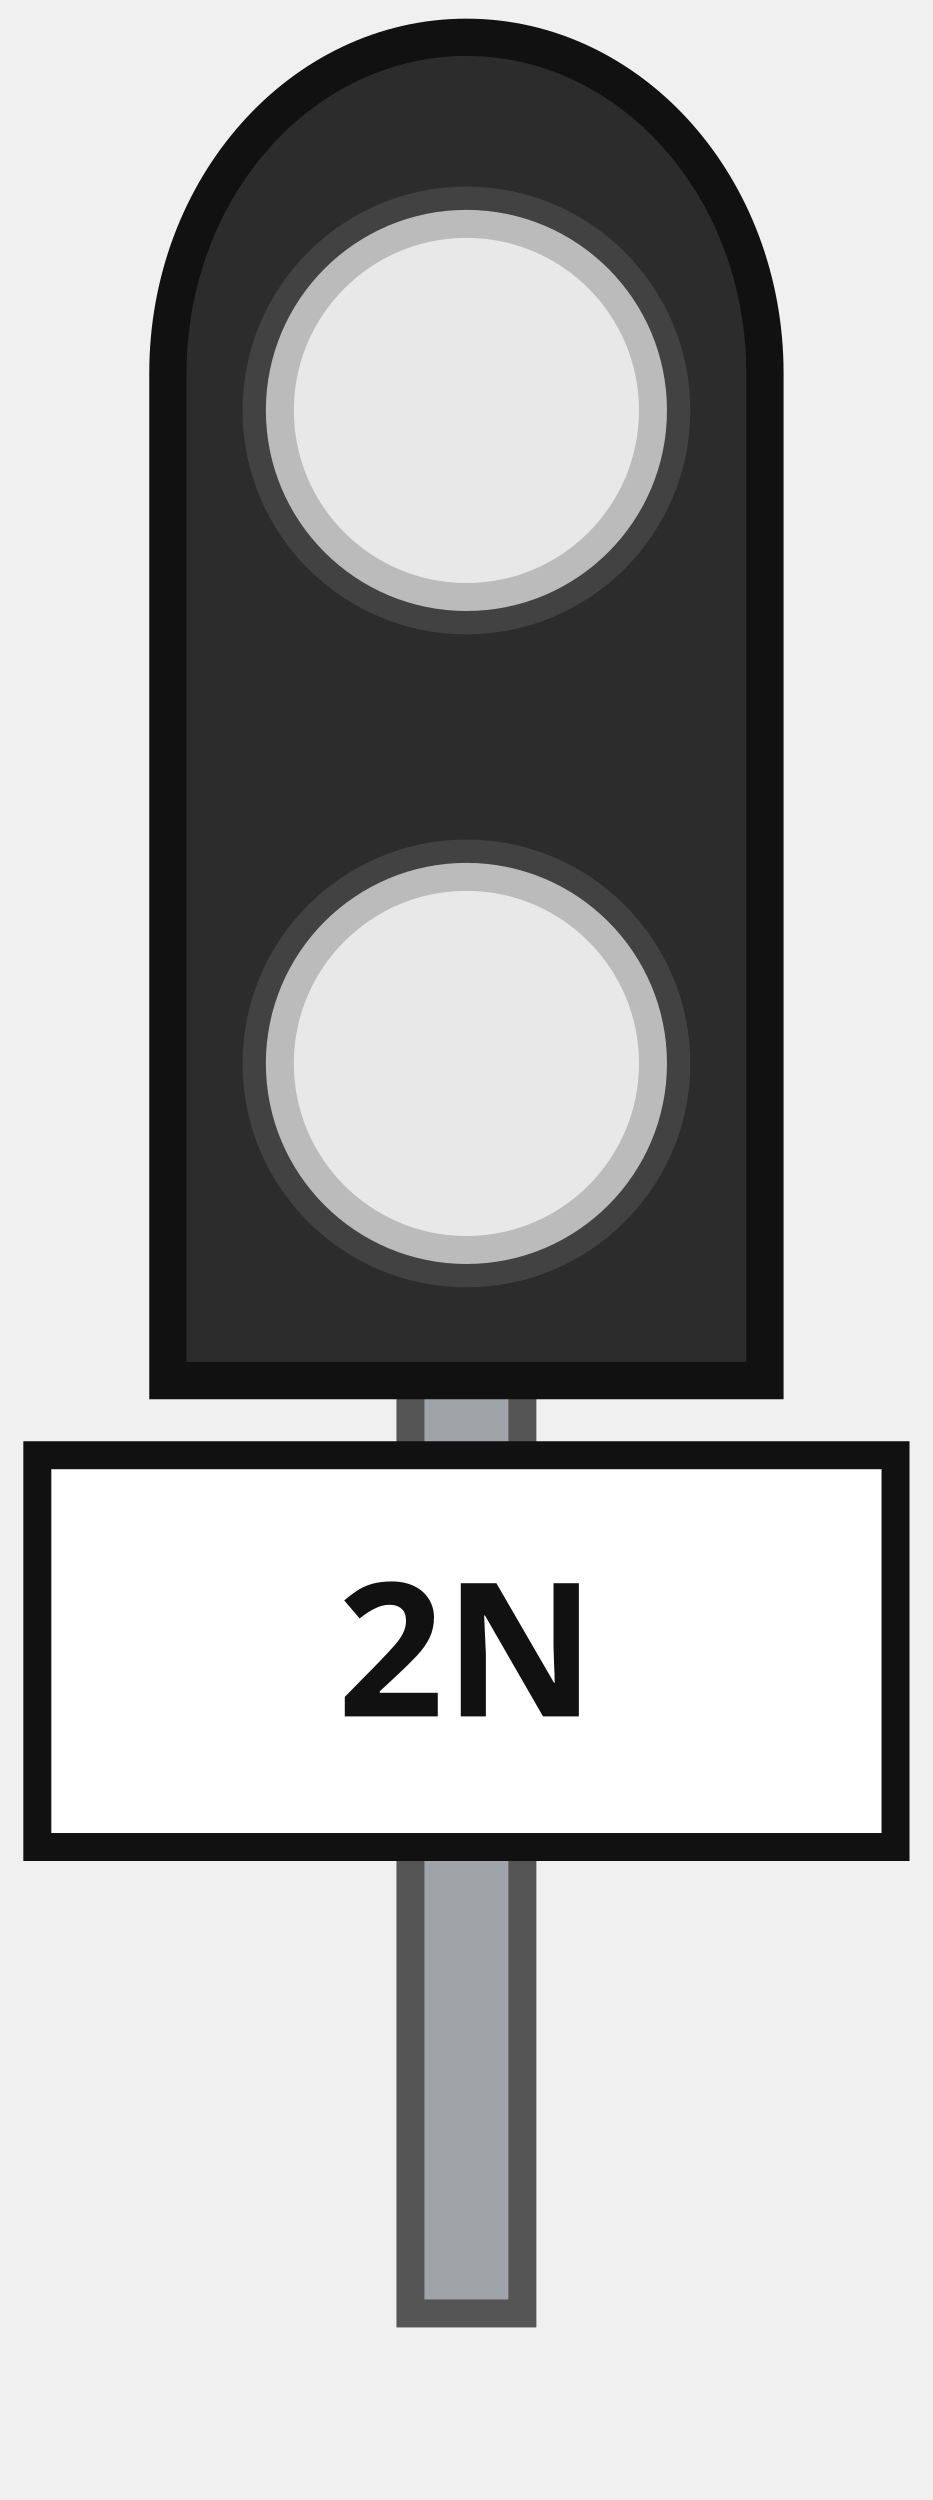
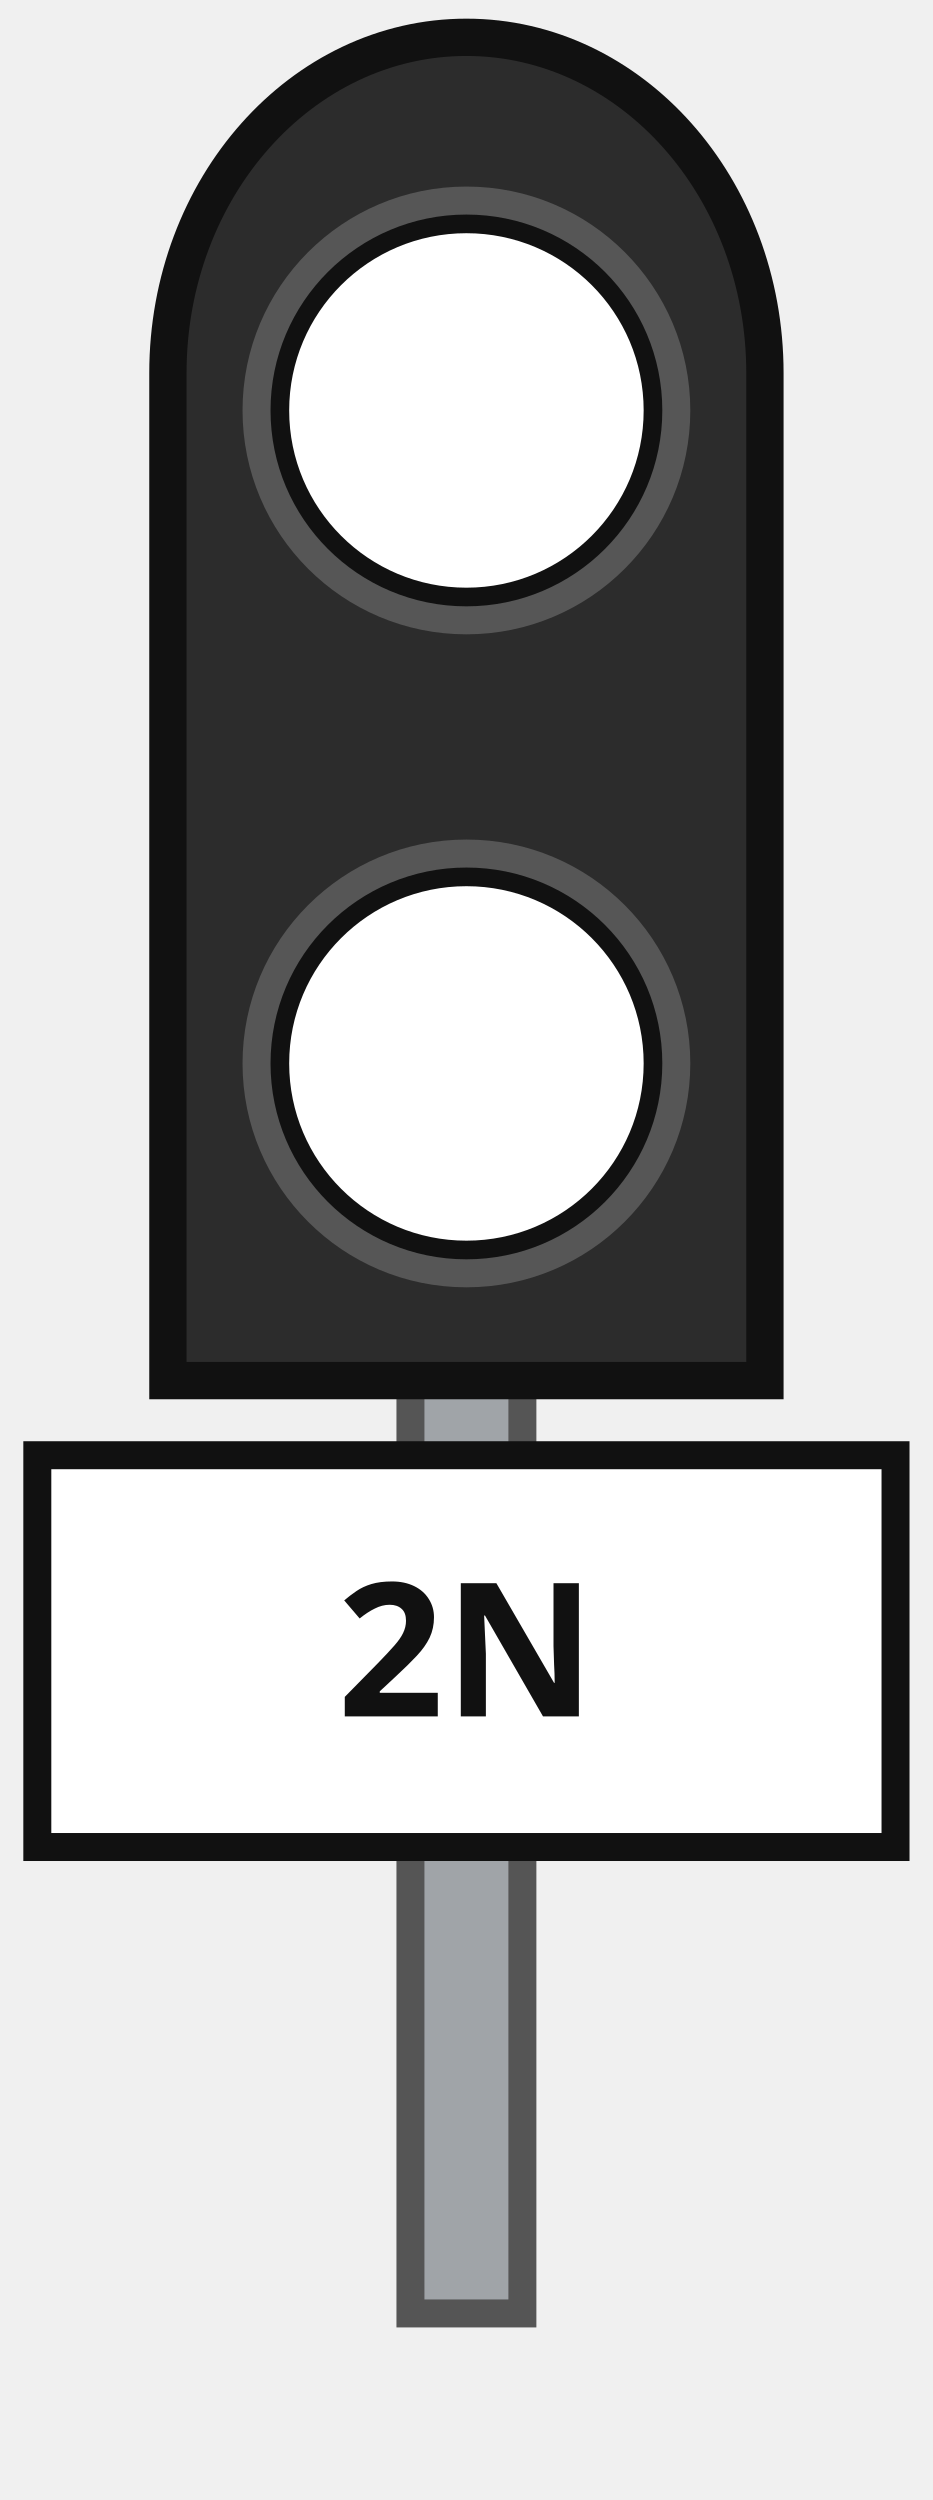
<svg xmlns="http://www.w3.org/2000/svg" viewBox="-9 -2 50 134" width="200" height="536">
  <rect x="13" y="72" width="6" height="50" fill="#a0a4a8" stroke="#555" stroke-width="1.5" />
  <rect x="-7" y="76" width="46" height="21" fill="white" stroke="#111" stroke-width="1.5" />
  <text x="16" y="90" text-anchor="middle" font-size="10" font-family="sans-serif" font-weight="bold" fill="#111">2N</text>
  <path d="M 0,18 A 16,18 0 0 1 32,18 L 32,72 L 0,72 Z" fill="#2c2c2c" stroke="#111" stroke-width="2" />
-   <circle cx="16" cy="20" r="12" fill="#e8e8e8" opacity="0.12" />
-   <circle cx="16" cy="20" r="10" fill="#e8e8e8" stroke="#bbb" stroke-width="1.5" />
-   <circle cx="16" cy="55" r="12" fill="#e8e8e8" opacity="0.12" />
-   <circle cx="16" cy="55" r="10" fill="#e8e8e8" stroke="#bbb" stroke-width="1.5" />
+   <circle cx="16" cy="20" r="12" fill="white" opacity="0.2" />
+   <circle cx="16" cy="20" r="10" fill="white" stroke="#111" stroke-width="1" />
+   <circle cx="16" cy="55" r="12" fill="white" opacity="0.2" />
+   <circle cx="16" cy="55" r="10" fill="white" stroke="#111" stroke-width="1" />
</svg>
